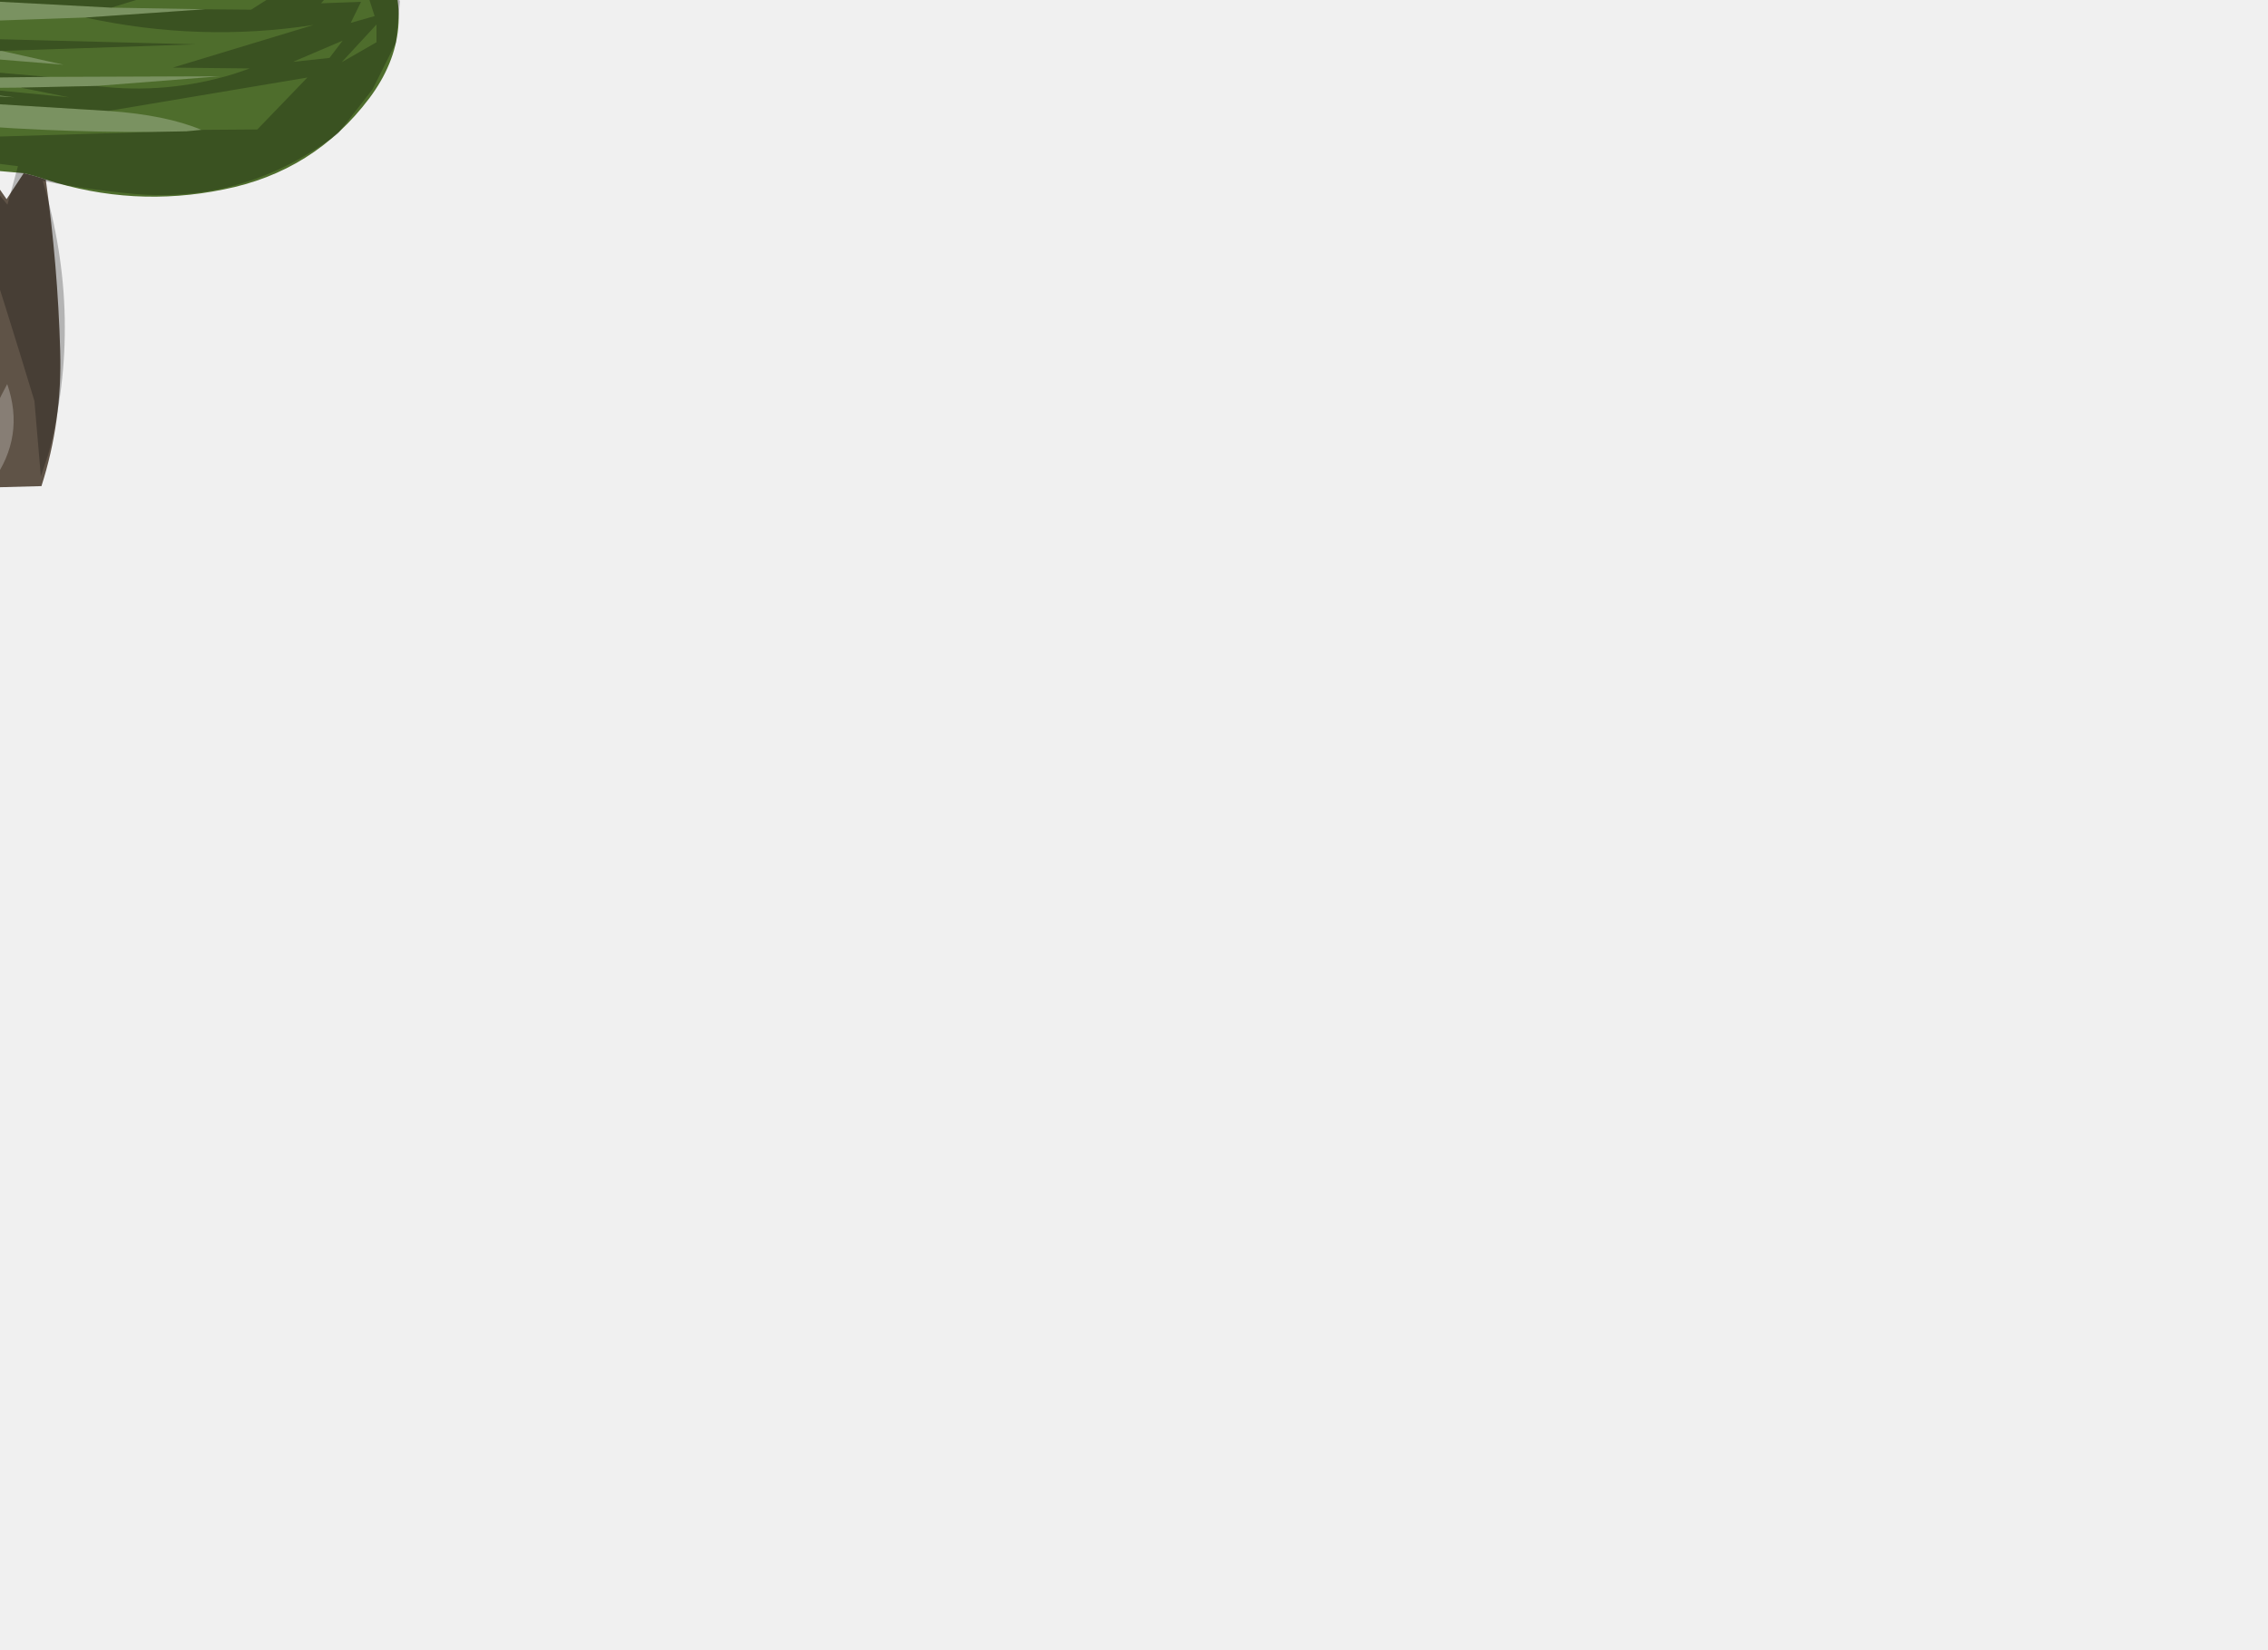
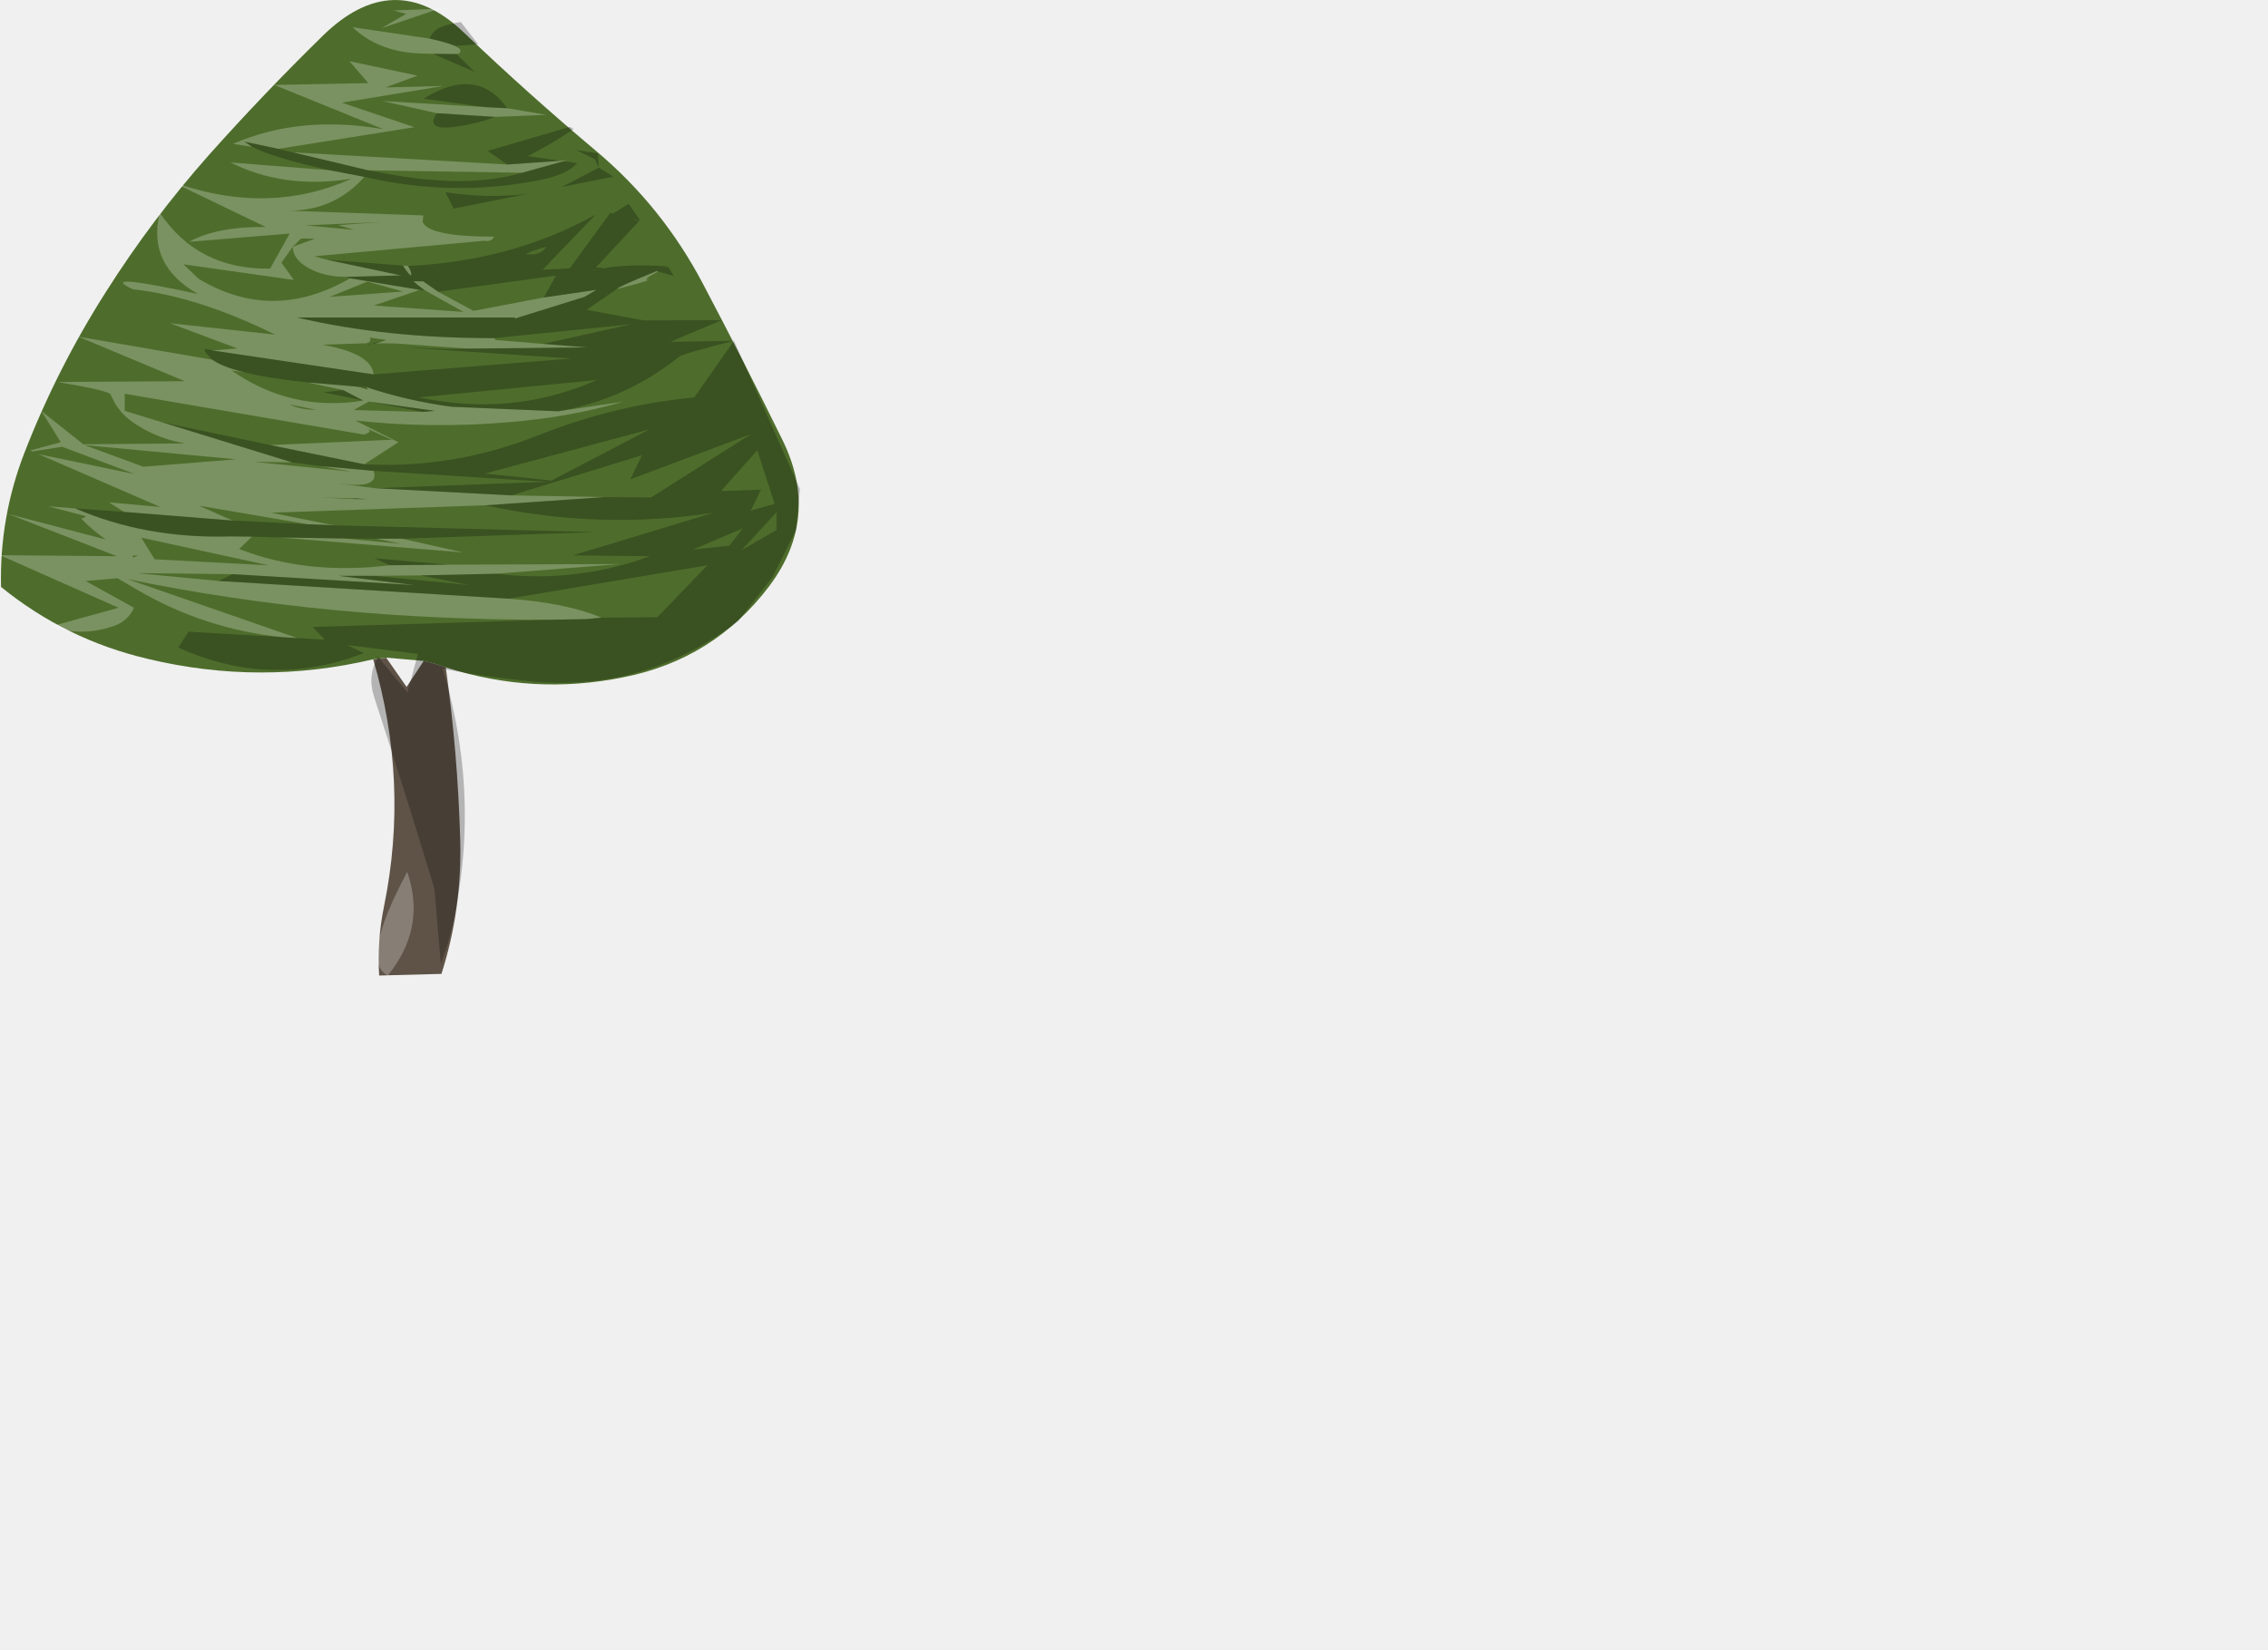
<svg xmlns="http://www.w3.org/2000/svg" xmlns:xlink="http://www.w3.org/1999/xlink" version="1.1" preserveAspectRatio="none" x="0px" y="0px" width="550px" height="400px" viewBox="0 0 550 400">
  <defs>
    <g id="Graphics_Symbol_189_0_Layer1_0_FILL">
      <path fill="#5F5347" stroke="none" d=" M 98.6 166.6 L 93.65 159.5 90.5 159.9 Q 99.25 189.7 93.15 219.7 91.4 228.2 91.95 236.6 L 107.05 236.2 Q 112.1 220.45 111.6 203.4 111 182.65 108.1 161.85 105.25 160.85 102.75 160.3 L 98.6 166.6 Z" />
      <path fill="#4E6D2C" stroke="none" d=" M 186.55 142.15 Q 199 125.55 189.75 106.7 180.4 87.65 170.45 68.8 160.65 50.15 144.6 36.65 128.05 22.75 112.35 7.75 95.5 -8.2 78.25 8.7 64 22.65 50.7 37.55 36.85 53.15 25.65 70.85 13.85 89.4 5.95 109.75 -0.15 125.45 0.25 142.35 16 155.15 35.85 159.8 63.15 166.35 90.5 159.9 L 93.65 159.5 102.75 160.3 Q 105.25 160.85 108.1 161.85 129.35 168.7 151.2 164.25 173.1 159.95 186.55 142.15 Z" />
    </g>
    <g id="Graphics_Symbol_189_0_Layer0_0_FILL">
      <path fill="#FFFFFF" fill-opacity="0.251" stroke="none" d=" M 94.05 236.6 L 95.15 235.15 Q 103.15 224.15 98.75 211.45 87.15 233.2 94.05 236.6 M 105.2 2.55 L 109 2 95.4 2.55 98.5 3.35 92.5 6.85 105.2 2.55 M 110.4 11.15 Q 108.45 10.3 104.15 9.35 L 85.5 6.6 Q 92.15 12.95 103.1 13 L 105 13.05 110.7 13.1 Q 111.6 12.95 111.7 12.5 L 111.5 11.85 110.4 11.15 M 132.5 27.85 L 123 26.25 117.95 26 92.75 24.5 105.9 27.45 120.05 28.35 132.5 27.85 M 97.45 130.65 L 91.25 130.65 97.25 131.9 83.45 130.6 67.8 130.35 112.4 134 97.45 130.65 M 61.1 130.15 L 55.9 130.1 Q 35.35 130.7 18.25 123.3 L 11.7 122.8 20.85 125.2 20.5 125.5 19.7 125.8 Q 22.25 128.45 25.65 130.85 L 2 124.65 28.35 134.9 0 134.65 28.75 147.4 12.3 151.95 14.5 152.6 Q 20.95 154.1 27.35 151.9 30.95 150.8 32.5 147.4 L 20.75 140.9 28.5 140.25 33.2 143 Q 49.8 152.7 68.7 154.55 L 72.1 154.75 30.9 140.45 Q 79.3 150.5 133.95 150.3 L 142.25 150.15 145.85 149.8 Q 137.35 146.2 123.3 145.2 L 53 140.9 33.15 139 56.45 139.25 100.5 141.9 82 139.65 90.65 139.65 102 139.55 120.3 139.15 150.35 136.8 108.6 136.95 94.5 137.1 Q 74.35 139.55 58 133.15 L 61.1 130.15 M 37.5 135.65 L 34.25 130.4 65.15 137.1 37.5 135.65 M 33.5 134.65 Q 31.9 135.6 32.15 134.8 L 33.5 134.65 M 160.85 65.1 L 161.25 64.95 162 64.6 160.85 65.1 M 157.35 67.9 Q 155.45 68 159.6 65.85 L 159.25 65.75 Q 149.85 69.55 149.6 70.1 155.8 68.55 157.35 67.9 M 83.2 94.6 L 88.1 97.15 Q 70.7 100 56.15 89.85 L 59.35 90.3 Q 53.95 89 51.5 87.25 L 19 81.65 44.8 92.45 14 92.65 Q 26.4 94.75 26.8 95.65 L 27.6 97.3 Q 29.3 100.45 32.4 102.55 38.2 106.45 44.95 107.55 L 20.2 107.75 10 99.65 14.75 107.25 7.3 109.25 7.9 109.5 15.05 108.35 32.75 115 9.35 110.15 38.85 122.95 26.45 121.85 30.1 124.15 56.4 126.25 48.25 122.65 74.7 127.15 80.95 127.4 65.75 124.35 117.7 122.55 146.8 120.55 124 120.15 90.9 118.4 81.15 117.15 83.5 117.4 Q 92.05 118.4 90.6 114.2 L 77.8 113.05 85.25 114.4 61.5 112 70.85 112.15 39.4 102.45 30.25 99.65 30.25 95.5 88.25 105.4 88.9 105.2 89.1 105.05 89.35 104.95 Q 90 104.6 89.1 104 L 95.05 106.65 65.55 107.95 88.35 112.6 96.6 107.25 86.2 102 Q 104.65 104 123.3 102.4 137.9 101.25 151.25 97.4 L 135.35 99.75 109.45 98.65 Q 98.95 97.25 88.7 93.85 L 88.75 93.95 89.25 94.45 87.7 94.05 86.35 93.75 74.55 92.75 83.2 94.6 M 34.75 113.2 L 20.5 107.95 57.25 111.4 34.75 113.2 M 105.5 99.65 L 102.55 99.9 85.75 99.45 89.45 97.4 105.5 99.65 M 85.85 120.85 L 89.2 121.05 85.95 121.05 77.45 120.65 85.85 120.85 M 76.7 99.4 Q 72.75 99.35 70.25 98.1 L 76.7 99.4 M 98.95 64.5 L 97.7 64.4 Q 100.35 68.45 99.55 65.6 L 98.95 64.5 M 102.5 53.85 L 102.65 52.25 70 51.1 Q 81.1 51.1 88.35 42.9 L 80 41.3 55.9 39.4 Q 68.9 45.95 85.25 43.35 65.55 52.15 43.4 44.65 L 42.75 44.6 64.45 55.05 Q 52.7 54.9 45.85 58.65 L 70.25 56.65 65.5 65.15 Q 48.05 65.45 38.75 51.6 35.6 64.25 48 71.3 23.3 65.95 32.2 70.15 48 71.9 66.7 81.15 L 41.25 78.4 57.55 84.5 51.5 85 90.6 90.8 Q 90.1 85.7 78.1 83.6 L 88.9 83.25 89.2 83.15 89 83 89.35 83.1 Q 89.8 82.85 89.85 82.3 89.9 82.1 89.55 81.85 L 93.7 82.45 91 83.35 Q 92.15 83.2 95.95 83.3 L 113.4 84.55 142.35 84.25 131.7 83.4 120.05 82.45 120 82 Q 93.85 82.1 72 77 L 125 77 124.75 77.3 141.75 72 144.65 70.3 131.9 72.15 114.8 75.4 106.25 70.75 102.65 68.25 100.25 68.2 Q 101.4 69.3 103.1 70.45 L 112.4 75.65 90.65 74.1 101.8 70.3 84.9 67.5 Q 66.05 78.4 48.15 67.6 L 44.5 64.1 71.25 67.9 68.25 63.7 71 59.85 73 57.85 76.35 57.9 71 59.85 Q 71 62.85 74.8 65 78.6 67.15 83.95 67.15 L 97.25 66.8 79.3 63 76.2 62.15 117.35 58.4 Q 119.3 58.7 119.8 57.4 104 57.4 102.5 53.85 M 92.45 53.85 L 82.05 54.6 85.85 55.75 74.15 54.65 92.45 53.85 M 89.1 68.3 L 97.75 70.7 79.95 72 89.1 68.3 M 84.75 14.85 L 89.3 20.15 66.5 20.6 93 31.35 Q 72.75 27.8 56.5 34.9 L 61.15 35.6 59.25 34.35 67.5 36.1 100.5 30.85 82.9 24.9 107.5 20.85 93.45 21.2 101.25 18.35 84.75 14.85 M 136.7 39.1 L 137.5 38.85 135.9 39 123.05 39.9 71 36.95 89.25 41.3 126.6 41.9 136.7 39.1 Z" />
      <path fill="#000000" fill-opacity="0.251" stroke="none" d=" M 110 50.6 L 128.25 46.95 Q 118.5 48.25 108 46.6 L 110 50.6 M 110.7 13.1 L 105 13.05 115.15 17.45 110.7 13.1 M 115.3 9.9 L 111.75 5.35 Q 110 5.55 107.5 6.35 105.15 7.1 104.15 9.35 108.45 10.3 110.4 11.15 L 115.95 10.7 115.3 9.9 M 148.75 42.85 L 145.2 40.65 136.25 45.35 148.75 42.85 M 145.2 40.65 L 145 37.2 139.75 36.4 144.25 38.6 145.2 40.65 M 102.7 23.95 L 117.95 26 123 26.25 Q 115.65 15.85 102.7 23.95 M 120.05 28.35 L 105.9 27.45 Q 101.9 33.35 117.4 29.3 L 120.05 28.35 M 90.8 135.4 L 94.5 137.1 108.6 136.95 90.8 135.4 M 80.95 127.4 L 74.7 127.15 56.4 126.25 30.1 124.15 18.25 123.3 Q 35.35 130.7 55.9 130.1 L 61.1 130.15 67.8 130.35 83.45 130.6 91.25 130.65 97.45 130.65 144.5 129.05 80.95 127.4 M 87.7 94.05 L 89.25 94.45 88.75 93.95 87.7 94.05 M 88.1 97.15 L 83.2 94.6 78.5 95.15 88.1 97.15 M 85.85 120.85 L 85.95 121.05 89.2 121.05 85.85 120.85 M 102.55 99.9 L 105.5 99.65 89.45 97.4 102.55 99.9 M 90.65 83.45 L 91 83.35 93.7 82.45 90.25 83.35 90.65 83.45 M 89 83.65 L 89.9 83.7 89.65 83.5 89 83.65 M 140 39.55 L 136.7 39.1 126.6 41.9 Q 113 45.9 92.8 41.95 L 89.25 41.3 71 36.95 67.5 36.1 59.25 34.35 61.15 35.6 Q 66.15 38.25 80 41.3 L 88.35 42.9 Q 110.1 47.95 131.55 43.55 137.65 42.2 140 39.55 M 139.1 31.3 L 138.25 30.75 118.25 36.6 123.05 39.9 135.9 39 128 37.85 Q 133.95 34.85 139.1 31.3 M 162.6 82.9 L 175 77.65 156.1 77.7 142.25 75.15 149.6 70.1 Q 149.85 69.55 159.25 65.75 L 159.6 65.85 163.4 66.95 162.05 64.75 161.25 64.95 160.85 65.1 162 64.6 Q 149.95 63.85 144 65.6 L 144.05 65.5 Q 147.9 64.8 144.5 64.9 L 155 53.6 152.5 52.9 155.3 53.55 152.45 49.45 148.6 51.8 148 51.6 138.15 65.1 131.6 65.4 144.45 52.05 Q 124.05 63.35 98.95 64.5 L 99.55 65.6 Q 100.35 68.45 97.7 64.4 L 79.3 63 97.25 66.8 83.95 67.15 84.9 67.5 101.8 70.3 103.1 70.45 Q 101.4 69.3 100.25 68.2 L 102.65 68.25 106.25 70.75 134.8 66.85 131.9 72.15 144.65 70.3 141.75 72 124.75 77.3 125 77 72 77 Q 93.85 82.1 120 82 L 153 78.65 131.7 83.4 142.35 84.25 113.4 84.55 108.75 84.65 98 84.25 138.6 86.95 90.6 90.8 51.5 85 Q 48 83.8 51.1 86.85 L 51.5 87.25 Q 53.95 89 59.35 90.3 65.25 91.8 74.55 92.75 L 86.35 93.75 88.7 93.85 Q 98.95 97.25 109.45 98.65 L 135.35 99.75 Q 151.75 96.9 164.7 86.5 165.55 85.8 178 82.65 L 162.6 82.9 M 105.25 97.05 L 101.55 96.4 144.8 92.15 Q 125.85 100.5 105.25 97.05 M 127.5 61.6 Q 129.5 60.6 132.5 59.85 131 62.15 127.5 61.6 M 178 82.65 L 168.35 96.4 Q 149.1 98.2 130.45 105.6 109.95 113.75 88.35 112.6 L 65.55 107.95 39.4 102.45 70.85 112.15 77.8 113.05 90.6 114.2 132.8 116.85 90.9 118.4 124 120.15 155.7 110.4 152.85 116.25 182.1 105.3 157.9 120.65 146.8 120.55 117.7 122.55 Q 145.5 128.6 173.05 124.35 L 138.9 134.7 157.6 134.9 153.65 136.25 Q 137.25 141.25 120.3 139.15 L 102 139.55 113.75 141.9 90.65 139.65 82 139.65 100.5 141.9 56.45 139.25 53 140.9 123.3 145.2 171.55 137.1 159.4 149.7 145.85 149.8 142.25 150.15 133.95 150.3 75.8 152.05 78.75 155.15 72.1 154.75 68.7 154.55 45.75 153.2 43.2 157.05 45.9 158.2 Q 66.95 166.7 88.25 158.4 86.25 157.45 84.25 156.45 L 101.35 158.6 98.8 167.95 91.7 159.3 Q 89.05 163.85 90.7 168.95 98.45 192.7 105.35 215.55 L 106.9 233.8 108.65 228.7 Q 117.4 195.55 107.35 162.15 116.7 164.1 129.75 165.35 156.7 167.6 179 150.65 L 187.35 139.95 193 128.65 194 118.65 178 82.65 M 183.65 109.2 L 187.85 122.2 182.05 123.85 184.55 118.75 174.85 119.1 183.65 109.2 M 168.05 133.3 L 180.1 128.15 176.9 132.35 168.05 133.3 M 188.3 124.25 L 188.3 128.55 179.85 133.4 188.3 124.25 M 157.45 104.15 L 133.75 116.55 117.6 114.85 157.45 104.15 Z" />
    </g>
  </defs>
-   <g transform="matrix( 1, 0, 0, 1, -97,-118.3) ">
+   <g transform="matrix( 1, 0, 0, 1, 0,0) ">
    <g transform="matrix( 1, 0, 0, 1, 0,0) ">
      <g transform="matrix( 1, 0, 0, 1, 0,0) ">
        <use xlink:href="#Graphics_Symbol_189_0_Layer1_0_FILL" />
      </g>
      <g transform="matrix( 1, 0, 0, 1, 0,0) ">
        <use xlink:href="#Graphics_Symbol_189_0_Layer0_0_FILL" />
      </g>
    </g>
  </g>
</svg>
